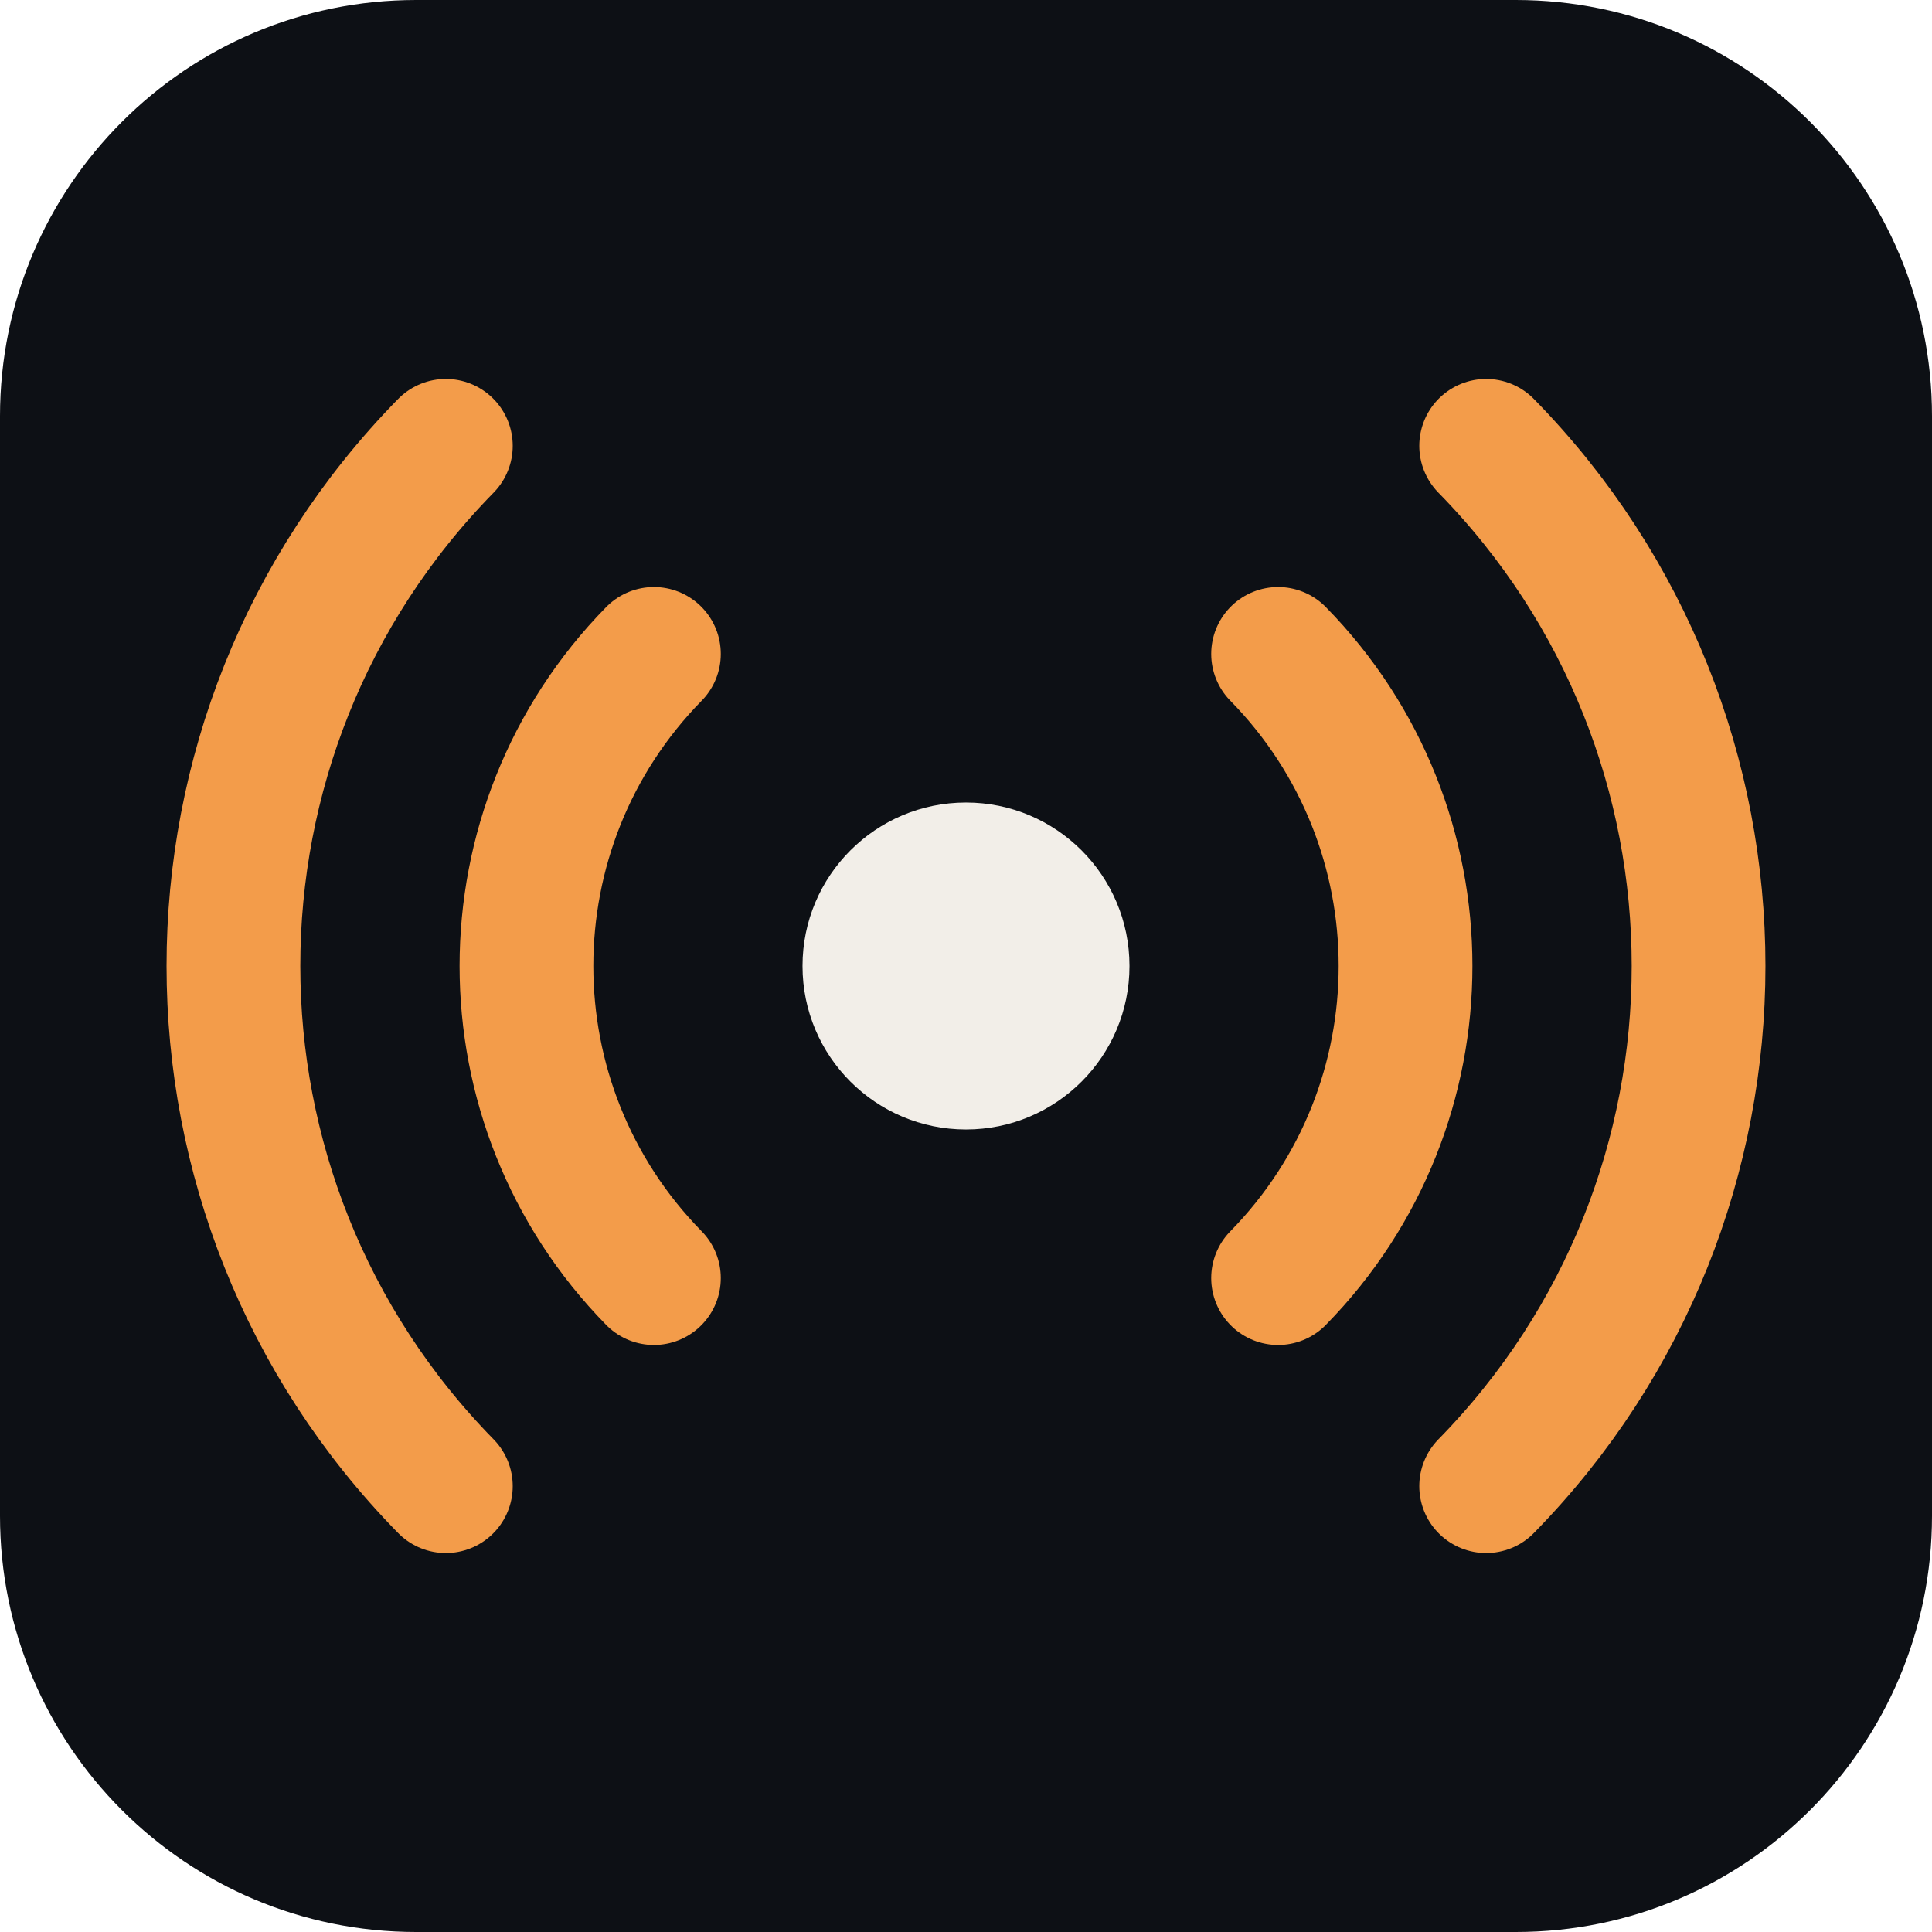
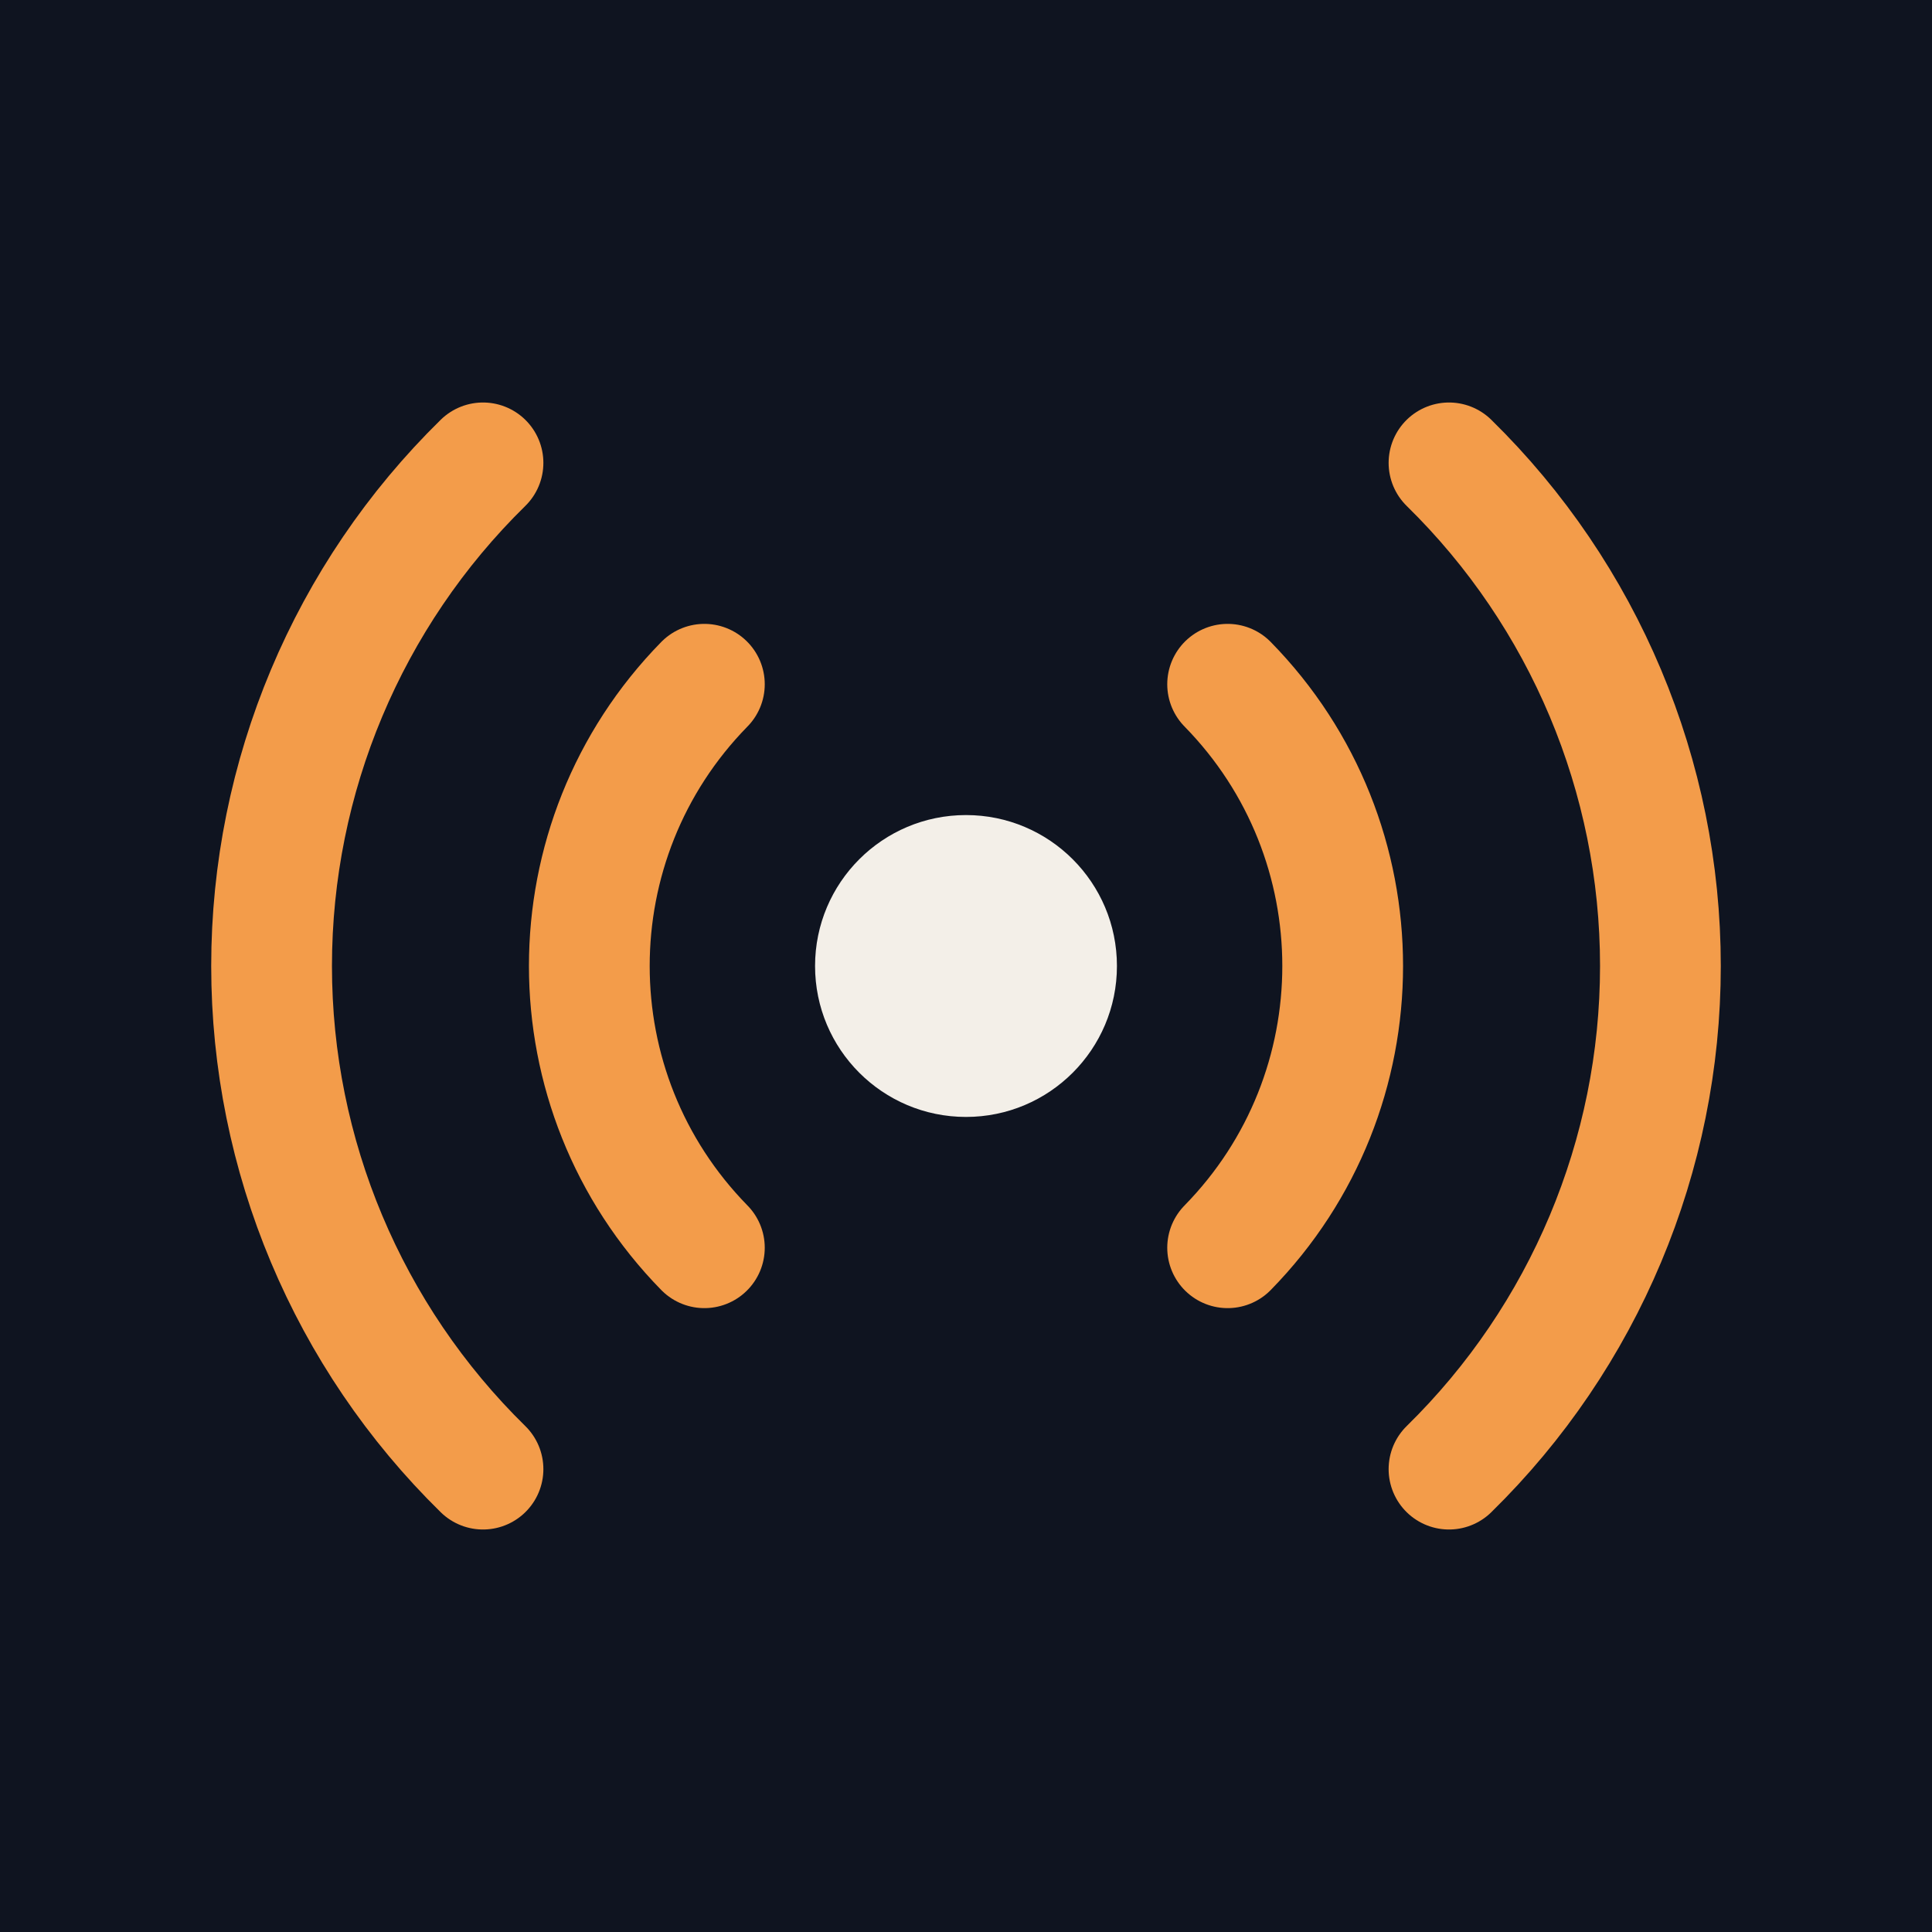
- <svg xmlns="http://www.w3.org/2000/svg" viewBox="0 0 130 130">
-   <rect width="130" height="130" rx="28" fill="#0d1015" />
-   <g fill="none" stroke="#f39c4a" stroke-width="9" stroke-linecap="round">
-     <path d="M44 86 a30 30 0 0 1 0 -42" />
-     <path d="M86 44 a30 30 0 0 1 0 42" />
-     <path d="M30 100 a50 50 0 0 1 0 -70" />
-     <path d="M100 30 a50 50 0 0 1 0 70" />
+ <svg xmlns="http://www.w3.org/2000/svg" viewBox="0 0 192 192">
+   <rect width="192" height="192" fill="#0f1420" />
+   <g fill="none" stroke="#f39c4a" stroke-width="12" stroke-linecap="round">
+     <path d="M70 124 a40 40 0 0 1 0 -56" />
+     <path d="M122 68 a40 40 0 0 1 0 56" />
+     <path d="M48 146 a70 70 0 0 1 0 -100" />
+     <path d="M144 46 a70 70 0 0 1 0 100" />
  </g>
-   <circle cx="65" cy="65" r="11" fill="#f2eee8" />
+   <circle cx="96" cy="96" r="15" fill="#f3efe8" />
</svg>
